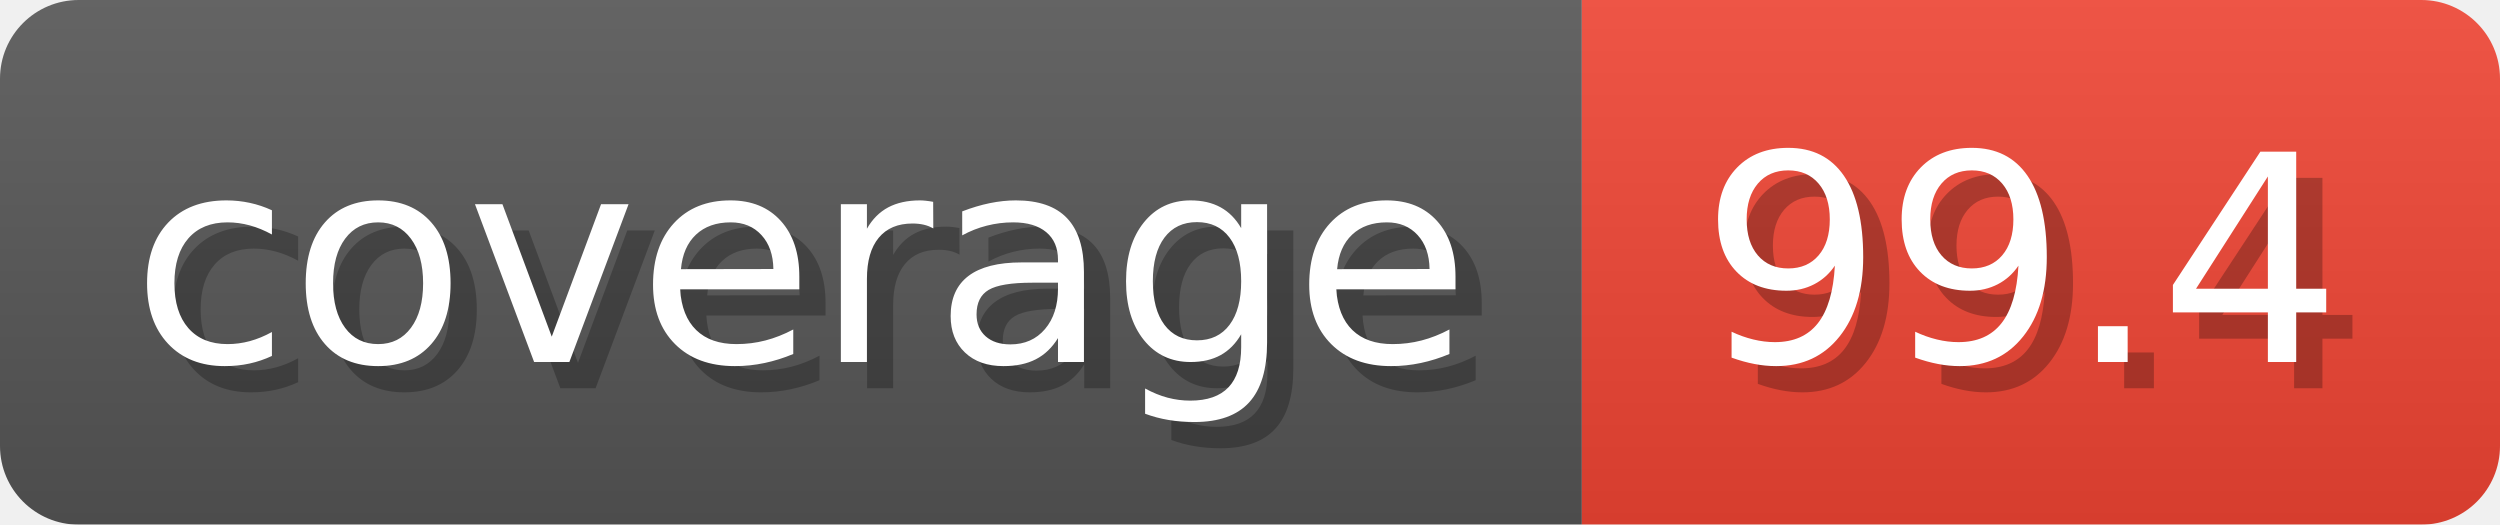
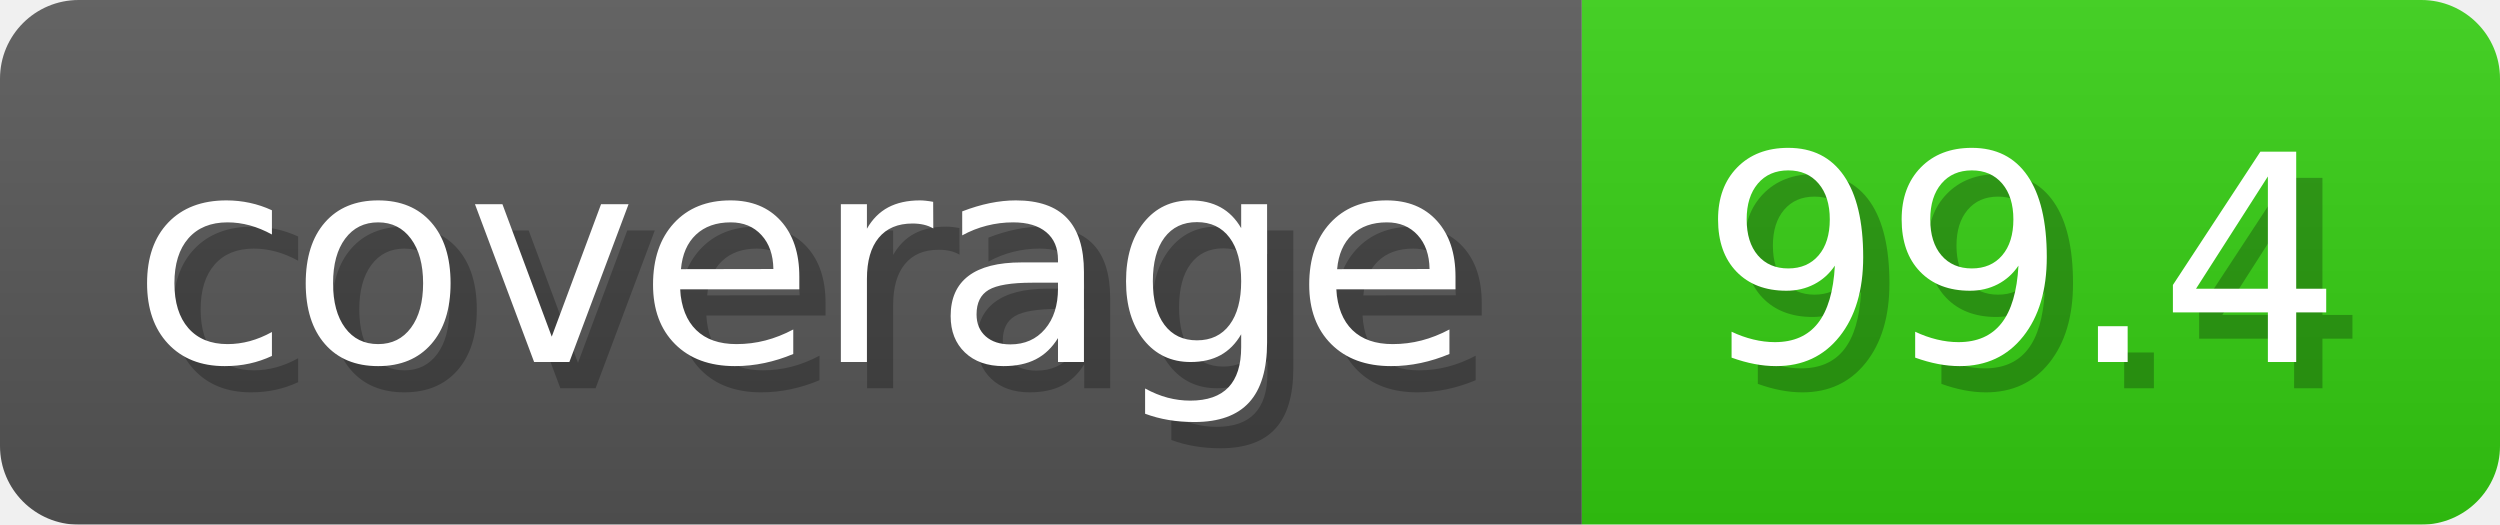
<svg xmlns="http://www.w3.org/2000/svg" width="95.3" height="20" viewBox="0 0 953 200">
  <linearGradient id="a" x2="0" y2="100%">
    <stop offset="0" stop-opacity=".1" stop-color="#EEE" />
    <stop offset="1" stop-opacity=".1" />
  </linearGradient>
  <mask id="m">
    <rect width="953" height="200" rx="30" fill="#FFF" />
  </mask>
  <g mask="url(#m)">
    <rect width="603" height="200" fill="#555" />
-     <rect width="350" height="200" fill="#E43" x="603" />
+     <rect width="350" height="200" fill="#3C1" x="603" />
    <rect width="953" height="200" fill="url(#a)" />
  </g>
  <g fill="#fff" text-anchor="start" font-family="Verdana,DejaVu Sans,sans-serif" font-size="110">
    <text x="60" y="148" textLength="503" fill="#000" opacity="0.25">coverage</text>
    <text x="50" y="138" textLength="503">coverage</text>
    <text x="658" y="148" textLength="250" fill="#000" opacity="0.25">99.4</text>
    <text x="648" y="138" textLength="250">99.4</text>
  </g>
</svg>
